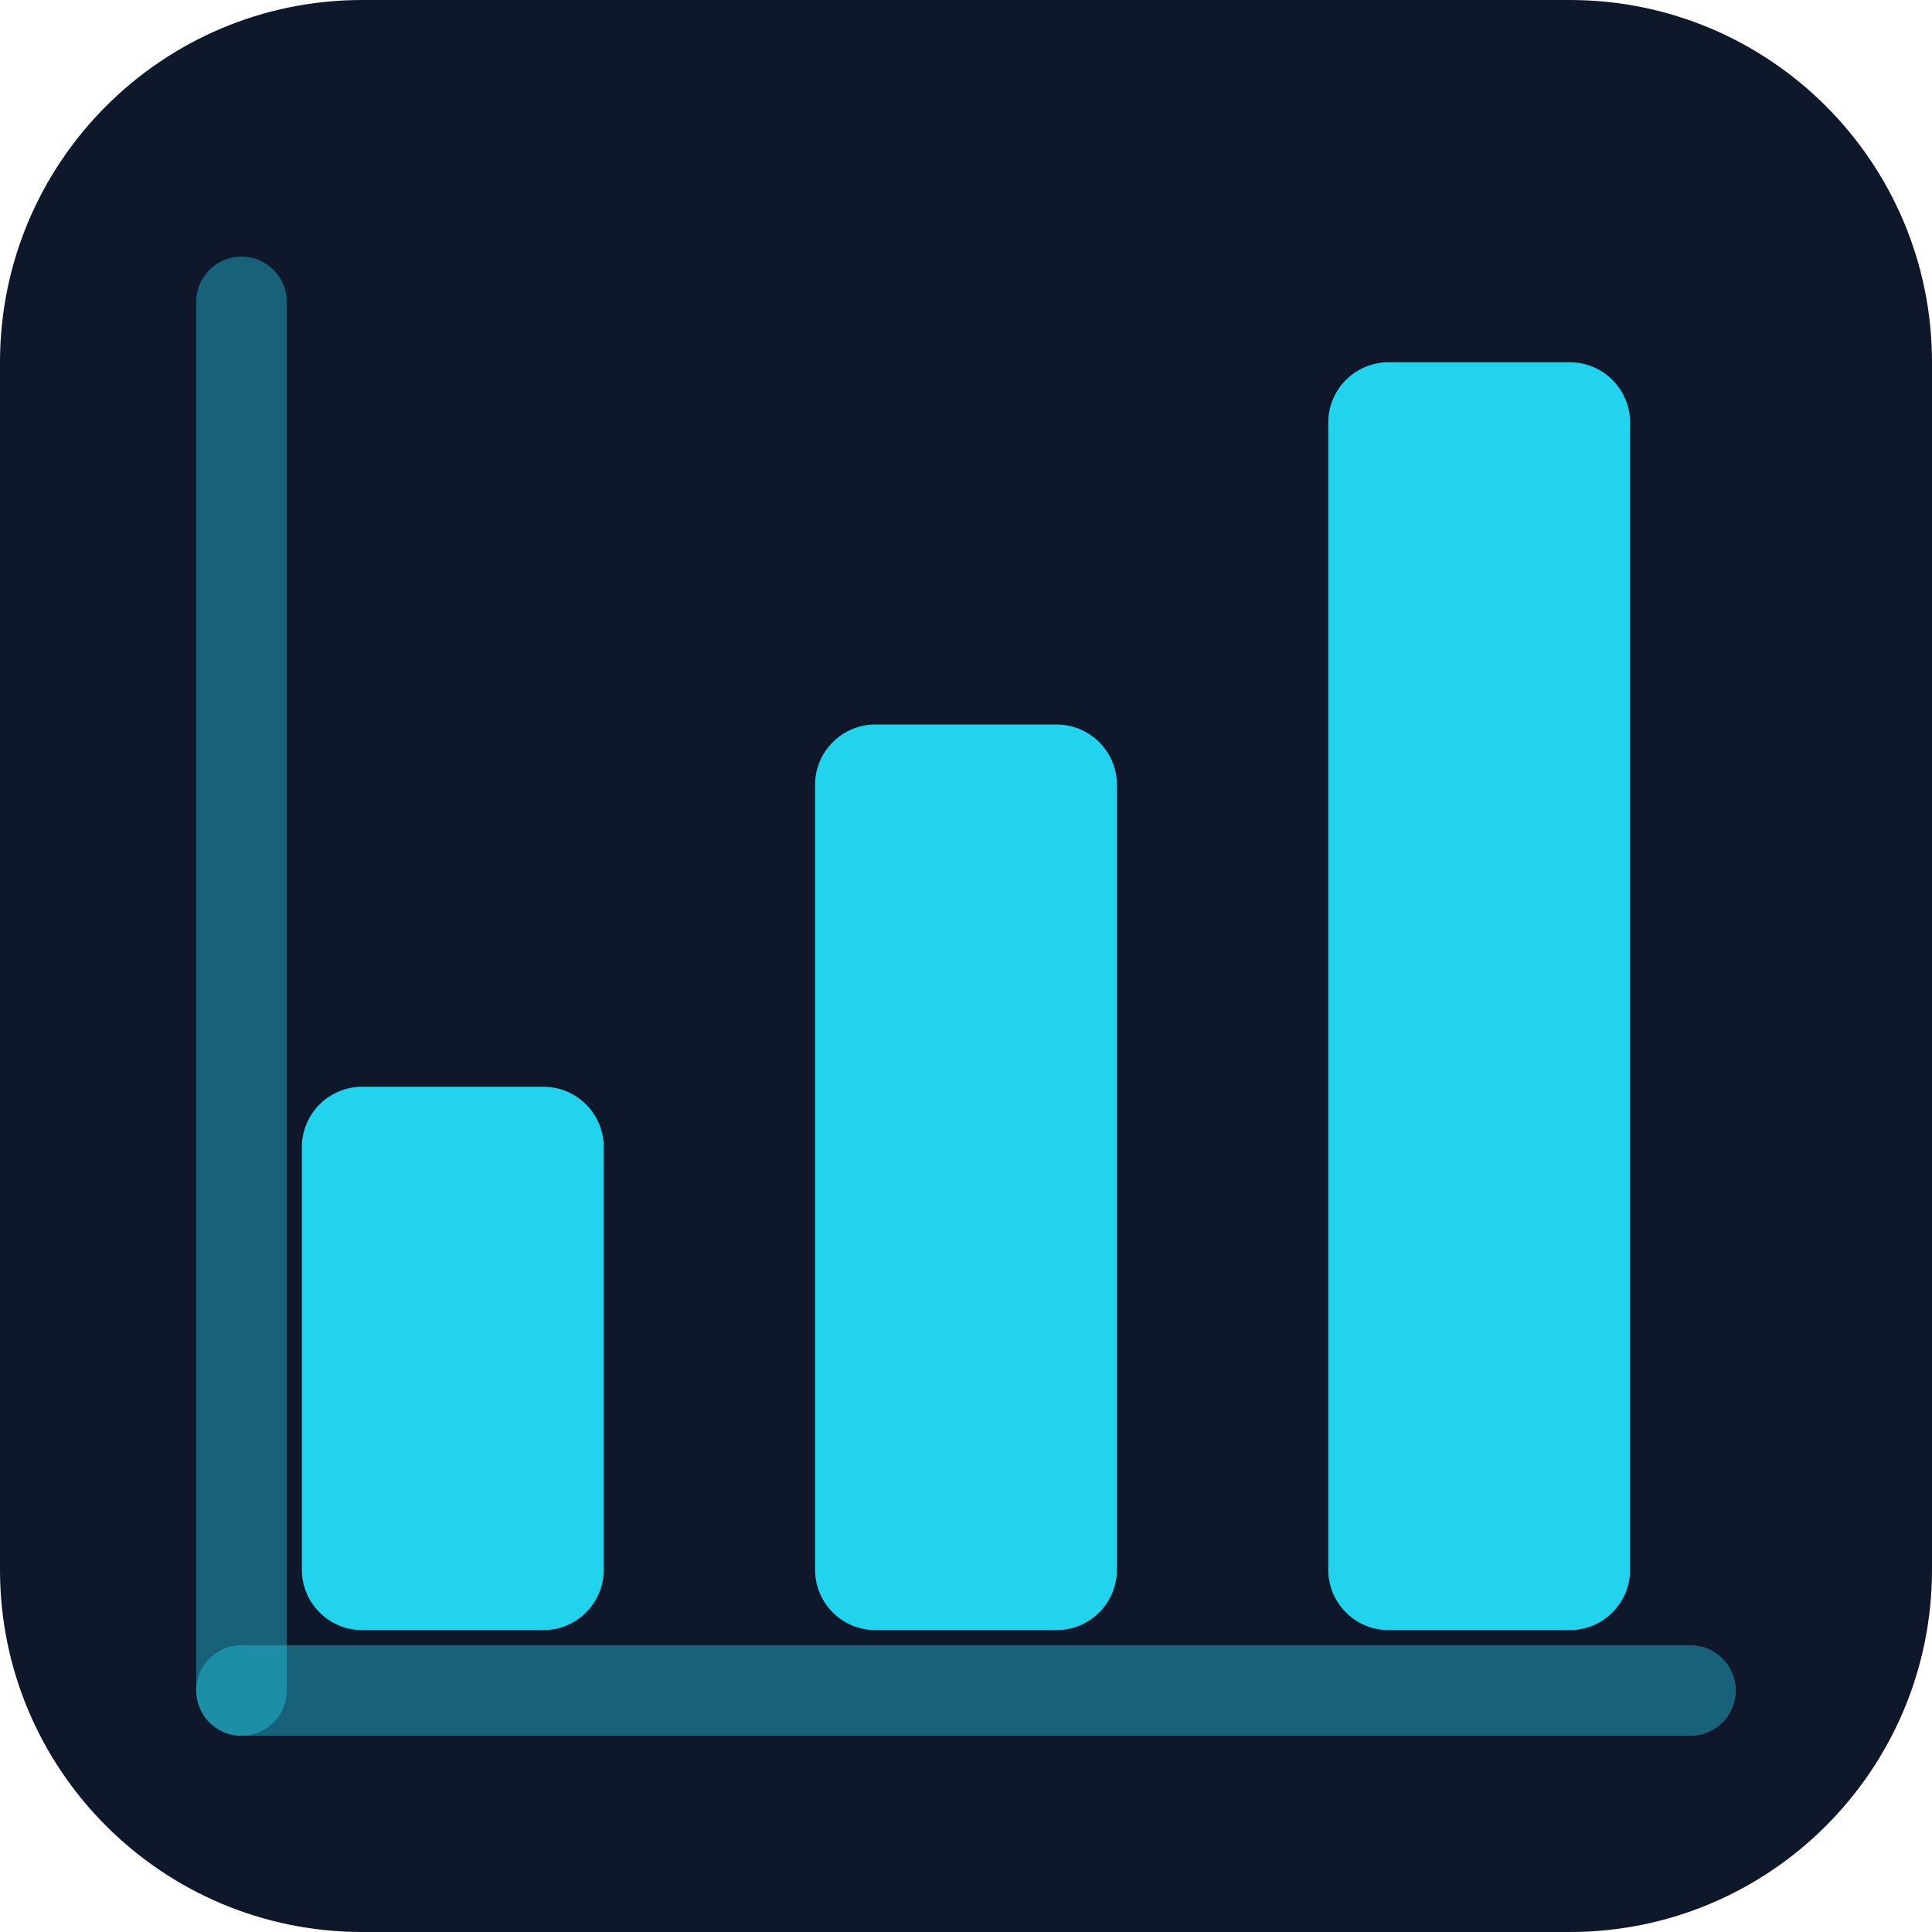
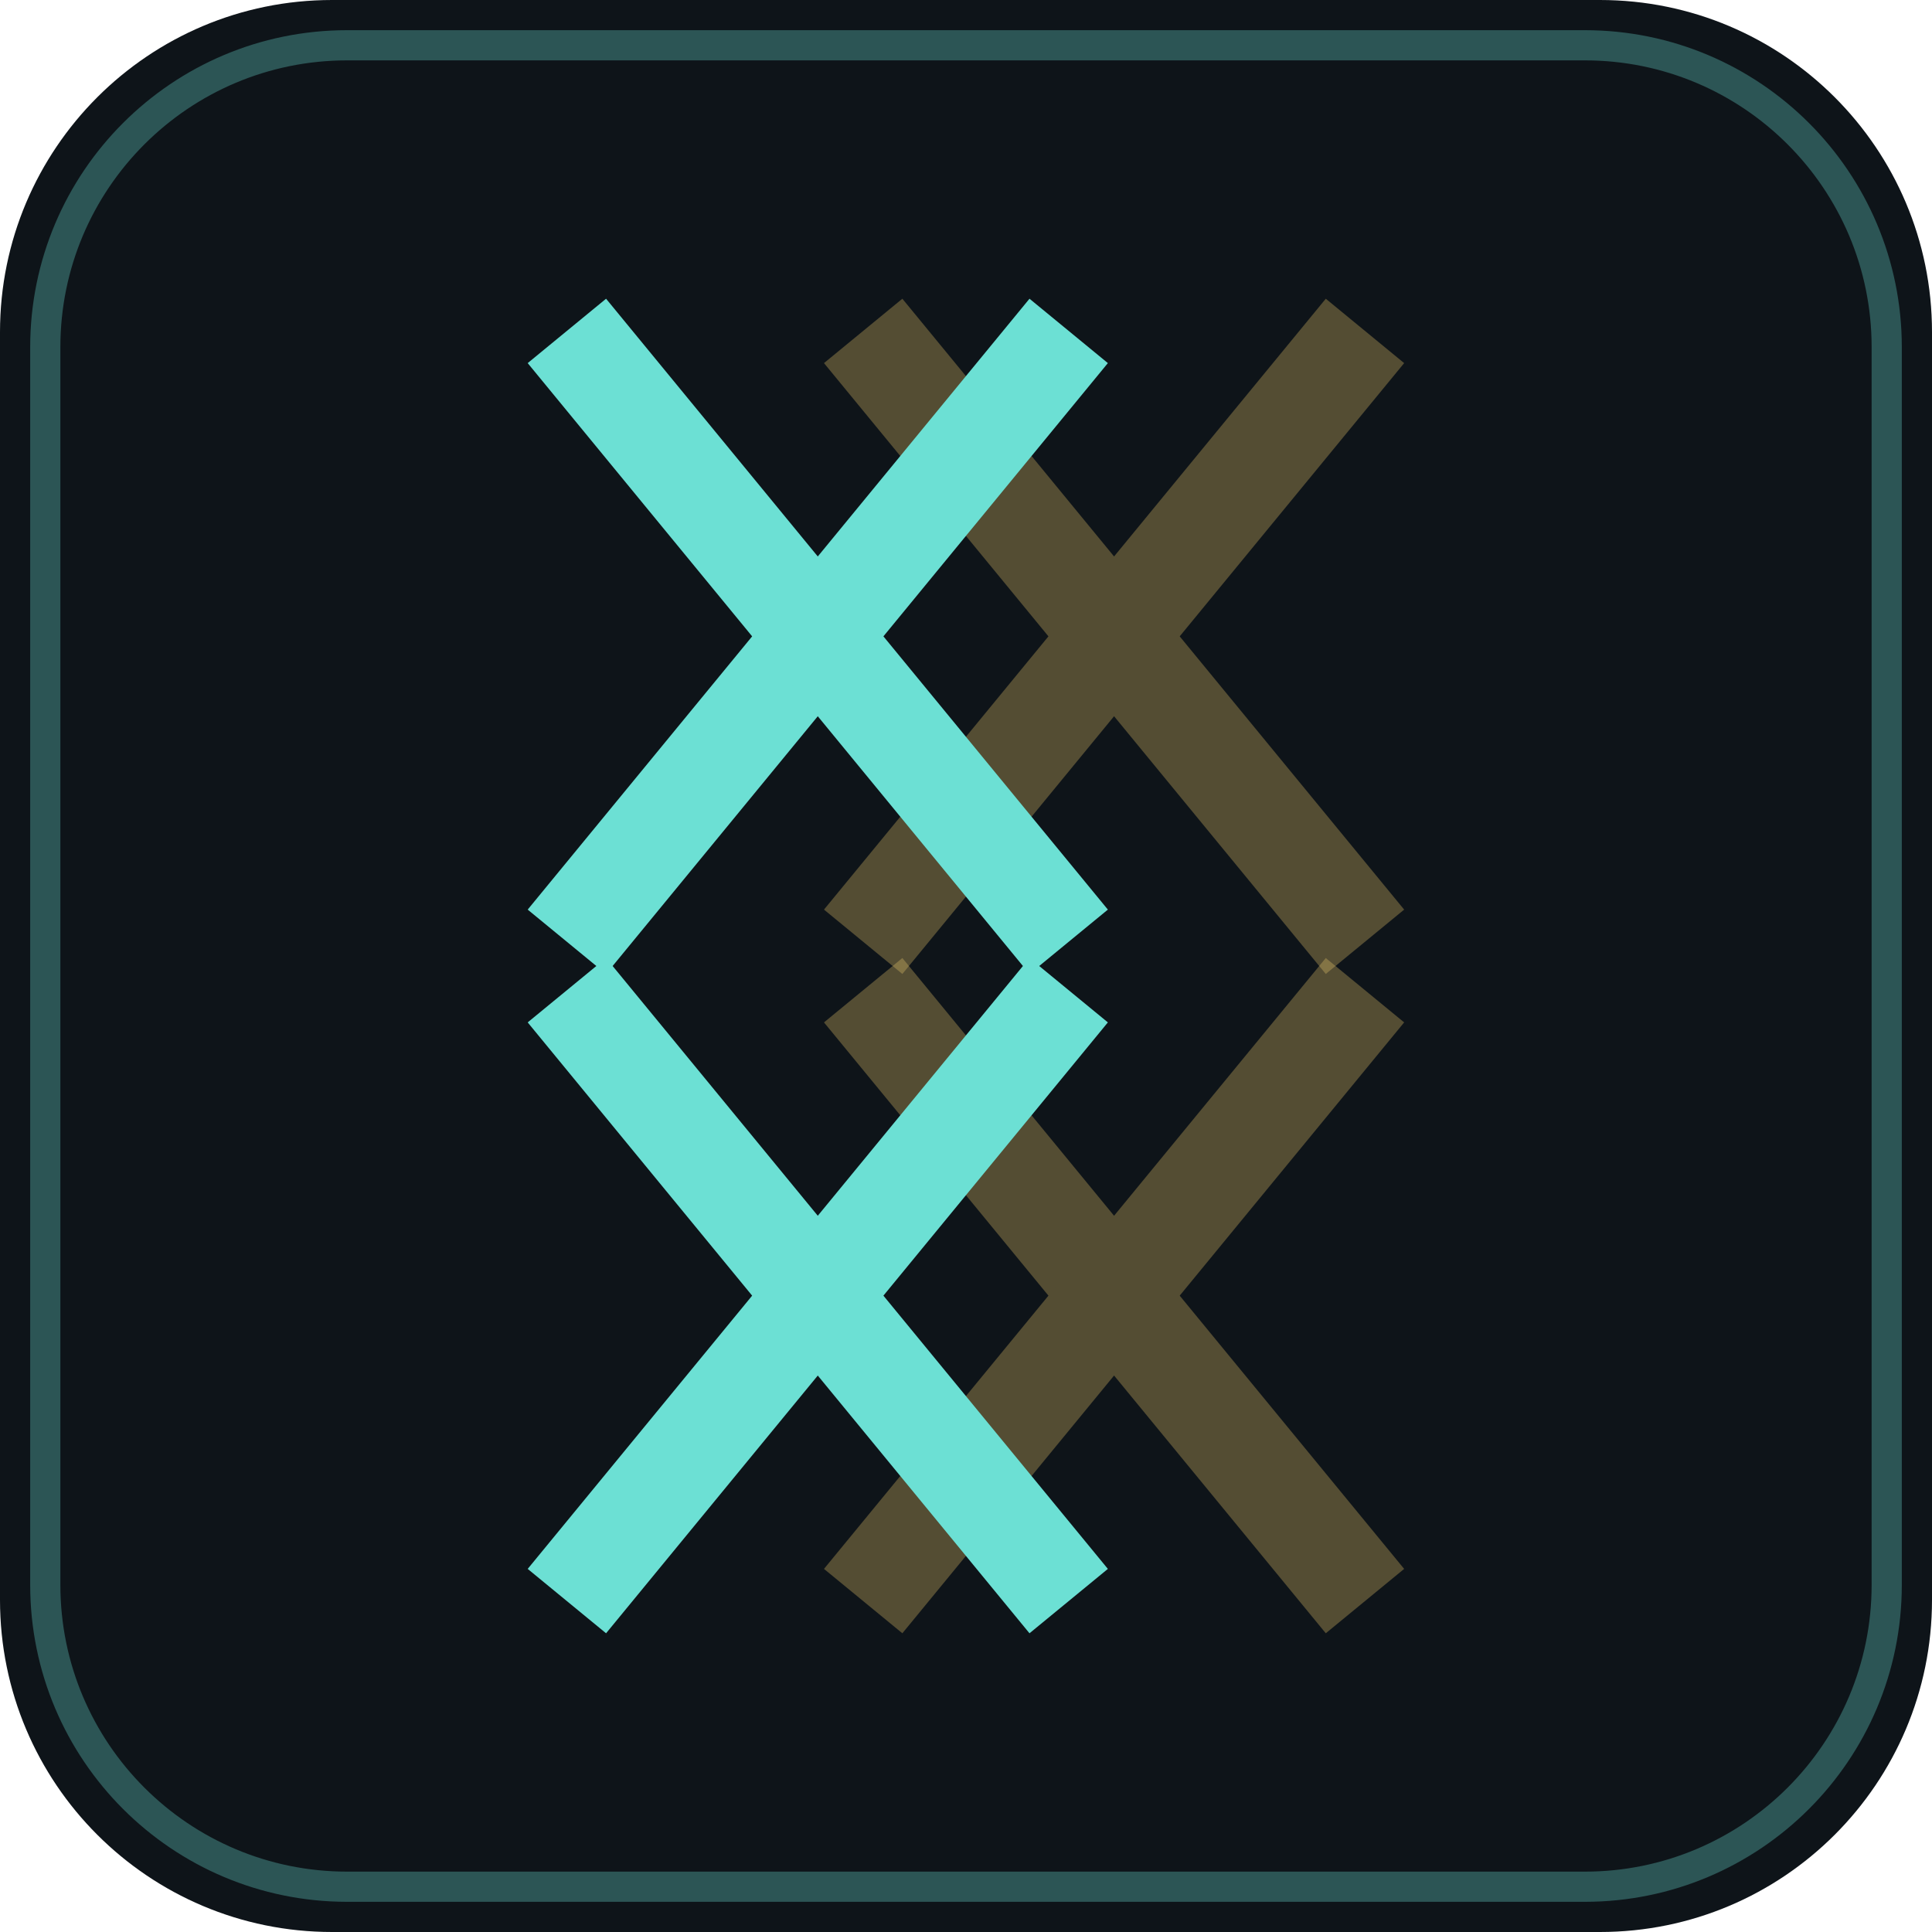
- <svg xmlns="http://www.w3.org/2000/svg" viewBox="0 0 32 32">
-   <rect width="32" height="32" rx="6" fill="#0f172a" />
-   <rect x="5" y="18" width="5" height="9" rx="1" fill="#22d3ee" />
-   <rect x="13.5" y="12" width="5" height="15" rx="1" fill="#22d3ee" />
-   <rect x="22" y="6" width="5" height="21" rx="1" fill="#22d3ee" />
-   <line x1="4" y1="5" x2="4" y2="28" stroke="#22d3ee" stroke-width="1.5" stroke-linecap="round" opacity="0.4" />
-   <line x1="4" y1="28" x2="28" y2="28" stroke="#22d3ee" stroke-width="1.5" stroke-linecap="round" opacity="0.4" />
+ <svg xmlns="http://www.w3.org/2000/svg" width="128" height="128" viewBox="0 0 128 128" role="img" aria-label="Jynaxx">
+   <rect width="128" height="128" rx="22" fill="#0E1419" />
+   <rect x="3" y="3" width="122" height="122" rx="20" fill="none" stroke="#6CE0D4" stroke-opacity="0.32" stroke-width="2" />
+   <g transform="translate(36.33, 21.16)">
+     <g opacity="0.32">
+       <line x1="22.99" y1="3.36" x2="51.97" y2="38.64" stroke="#E8C56B" stroke-width="6.72" stroke-linecap="square" />
+       <line x1="51.97" y1="3.36" x2="22.99" y2="38.64" stroke="#E8C56B" stroke-width="6.72" stroke-linecap="square" />
+     </g>
+     <line x1="32.34" y1="3.36" x2="3.36" y2="38.64" stroke="#6CE0D4" stroke-width="6.72" stroke-linecap="square" />
+     <line x1="3.36" y1="3.36" x2="32.34" y2="38.64" stroke="#6CE0D4" stroke-width="6.72" stroke-linecap="square" />
+     <g opacity="0.32">
+       <line x1="22.99" y1="47.04" x2="51.97" y2="82.32" stroke="#E8C56B" stroke-width="6.72" stroke-linecap="square" />
+       <line x1="51.97" y1="47.04" x2="22.99" y2="82.32" stroke="#E8C56B" stroke-width="6.72" stroke-linecap="square" />
+     </g>
+     <line x1="32.34" y1="47.04" x2="3.36" y2="82.32" stroke="#6CE0D4" stroke-width="6.72" stroke-linecap="square" />
+     <line x1="3.36" y1="47.04" x2="32.34" y2="82.32" stroke="#6CE0D4" stroke-width="6.72" stroke-linecap="square" />
+   </g>
</svg>
